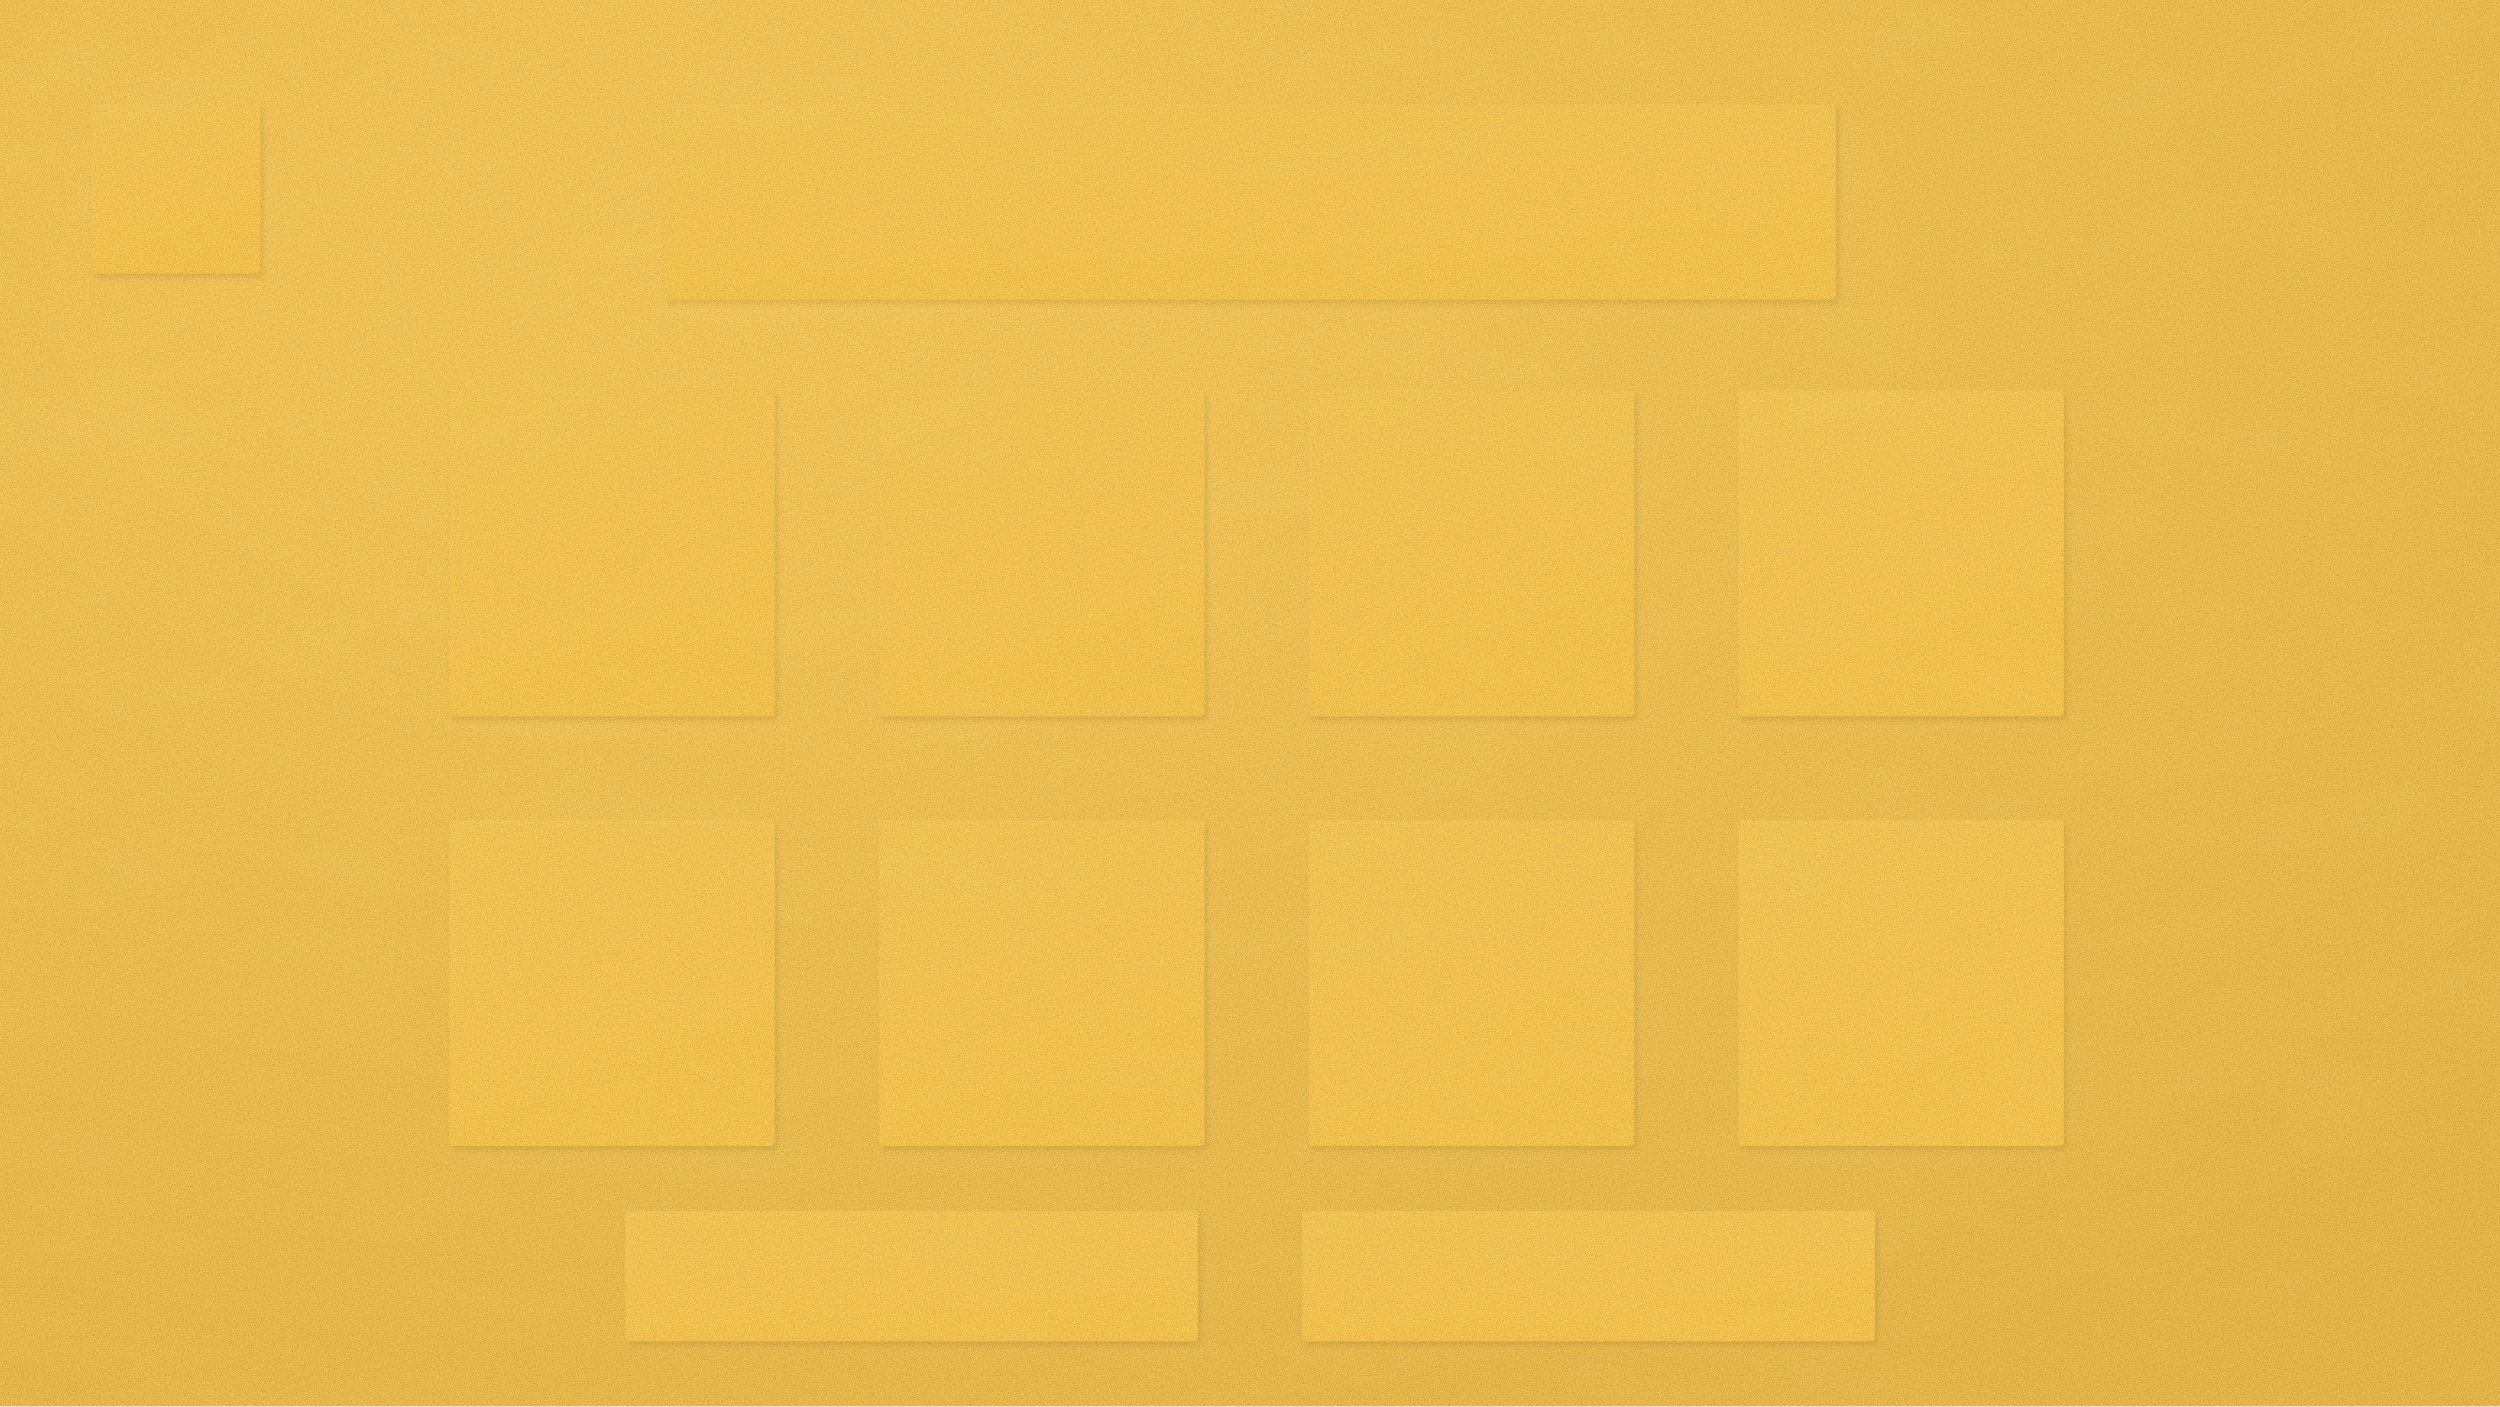
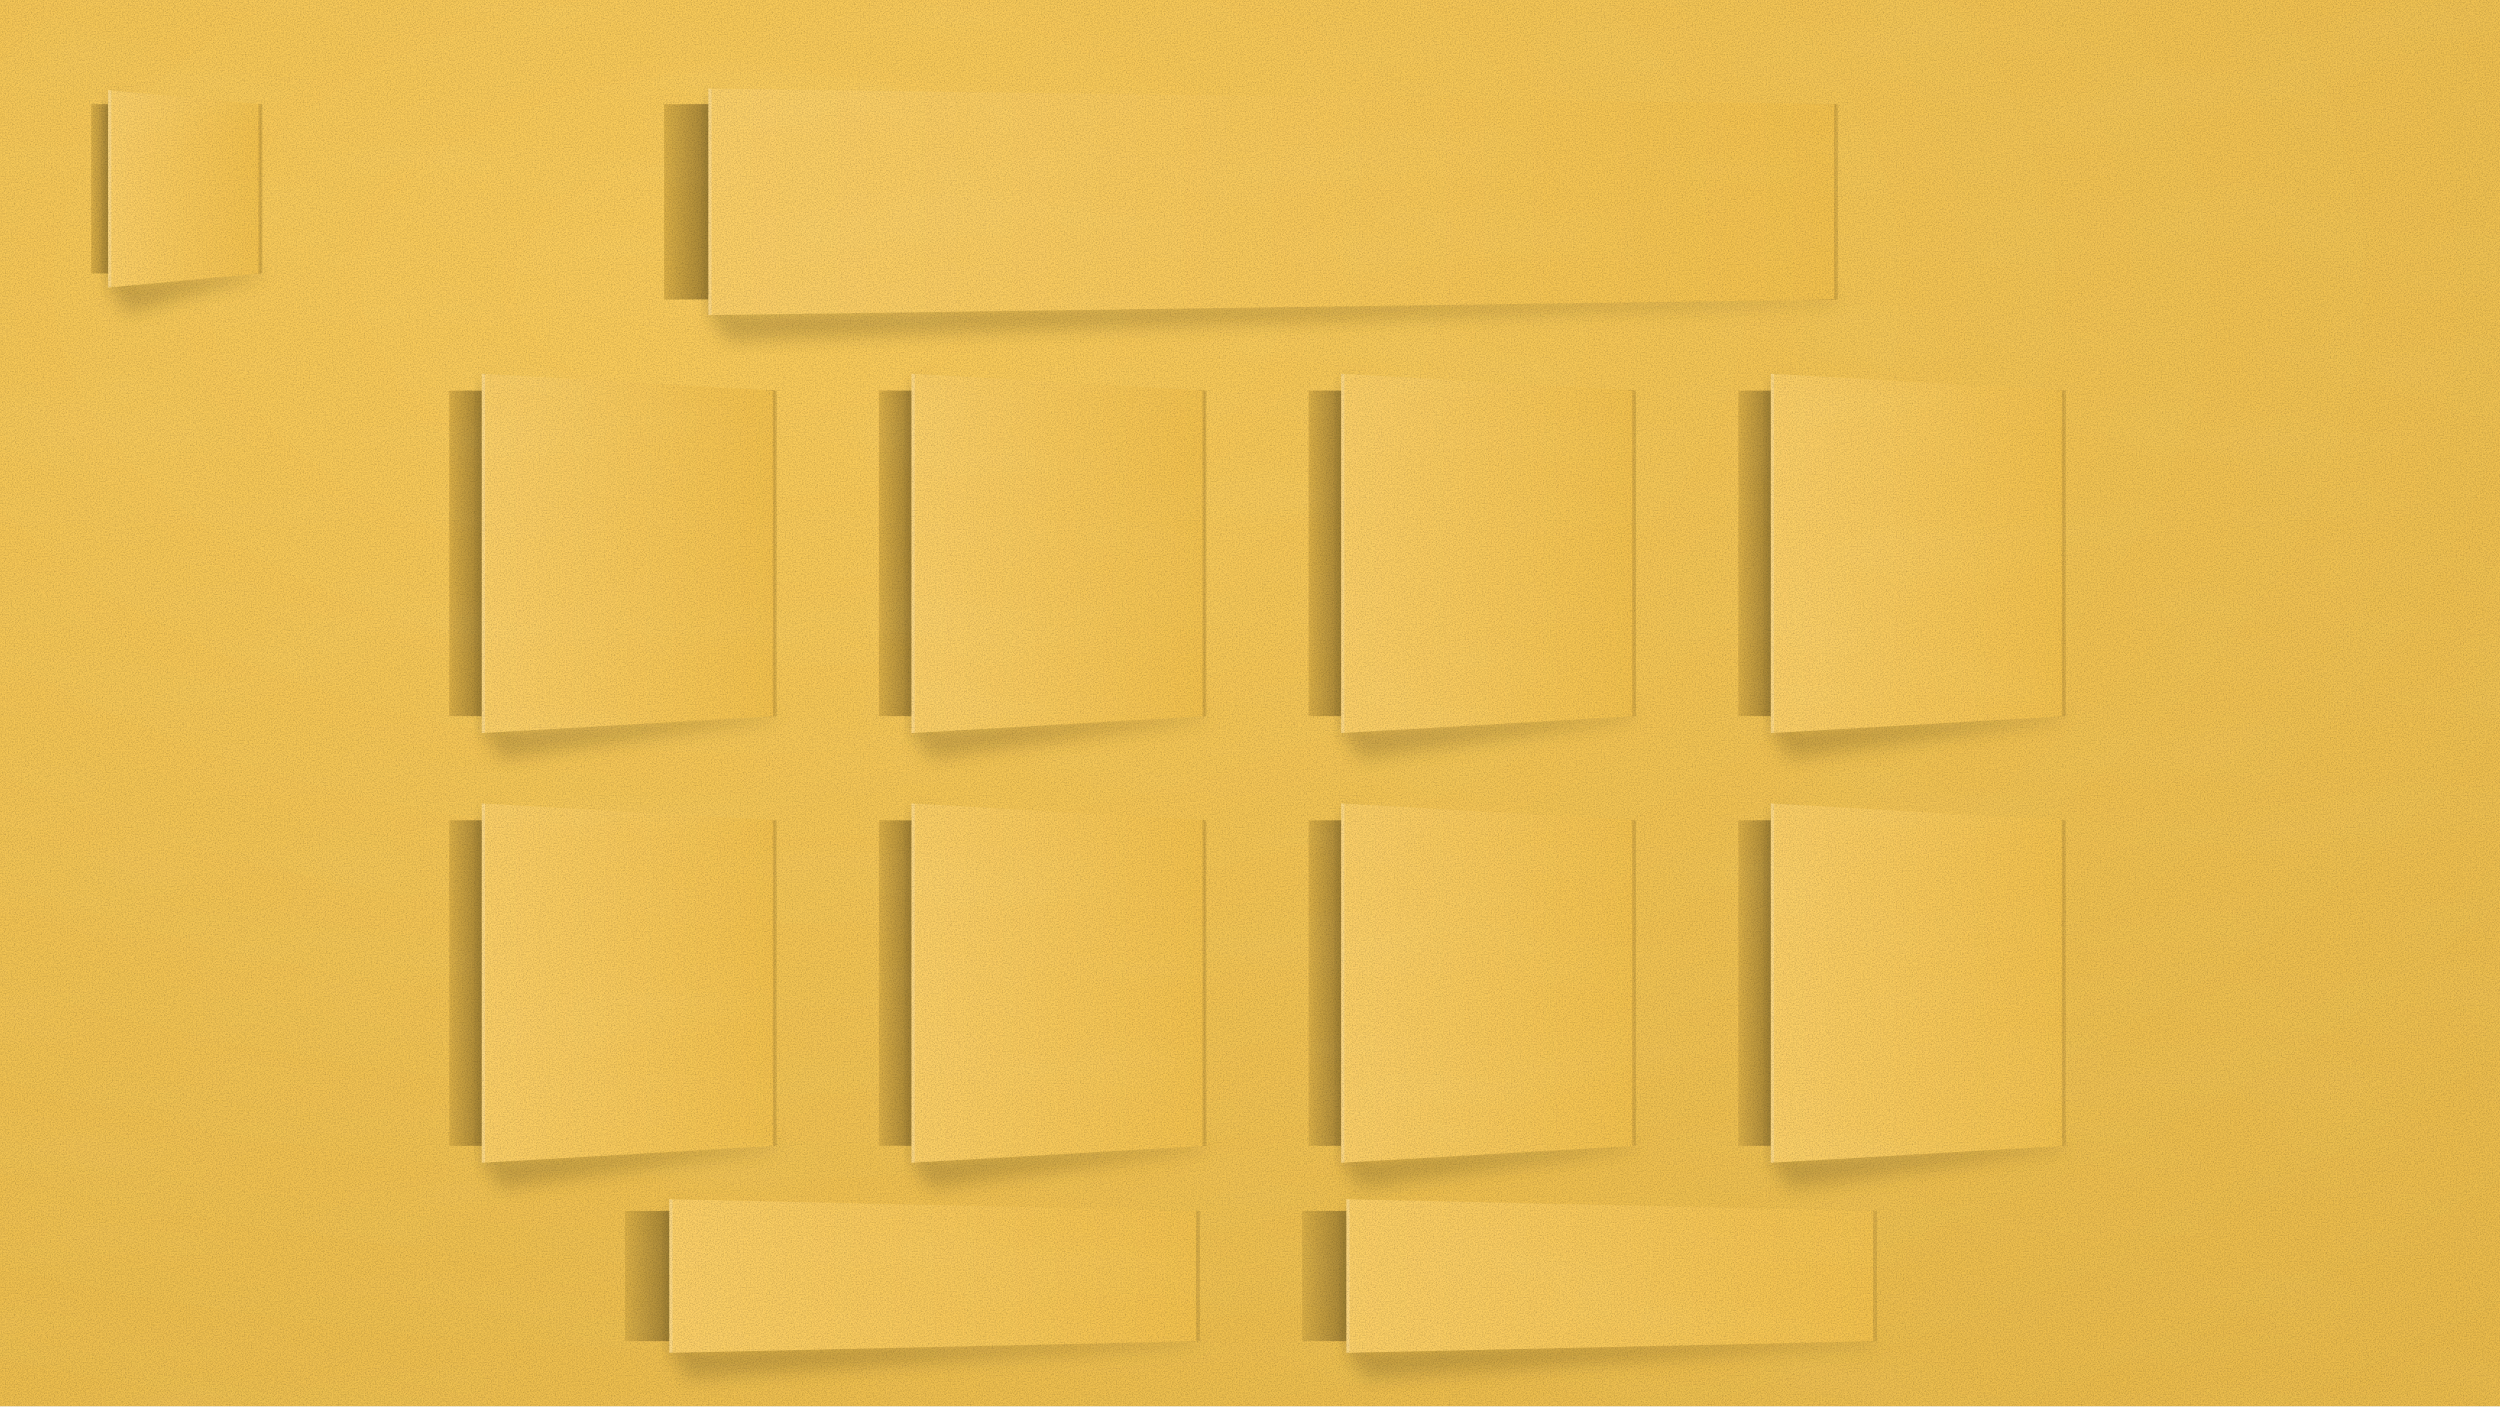
<svg xmlns="http://www.w3.org/2000/svg" width="1920" height="1080" viewBox="0 0 1920 1080">
  <defs>
    <radialGradient id="bg" cx="0.3" cy="0.2" r="1.1">
      <stop offset="0" stop-color="#F9CB5B" />
      <stop offset="1" stop-color="#E8B949" />
    </radialGradient>
-     <linearGradient id="face" x1="0" y1="0" x2="0.35" y2="1">
-       <stop offset="0" stop-color="#F9CA58" />
-       <stop offset="1" stop-color="#F9C74F" />
-     </linearGradient>
-     <filter id="lift" x="-20%" y="-30%" width="140%" height="170%">
-       <feDropShadow dx="10" dy="14" stdDeviation="13" flood-color="#705A24" flood-opacity="0.34" />
-       <feDropShadow dx="2" dy="3" stdDeviation="2" flood-color="#705A24" flood-opacity="0.16" />
+     <filter id="soft" x="-30%" y="-30%" width="160%" height="160%">
+       <feGaussianBlur stdDeviation="7" />
    </filter>
    <filter id="grain" x="0" y="0" width="100%" height="100%">
      <feTurbulence type="fractalNoise" baseFrequency="0.9" numOctaves="2" seed="7" />
      <feColorMatrix type="matrix" values="0 0 0 0 0  0 0 0 0 0  0 0 0 0 0  0.33 0.33 0.33 0 -0.42" />
      <feComposite in2="SourceGraphic" operator="in" />
    </filter>
    <filter id="fibres" x="0" y="0" width="100%" height="100%">
      <feTurbulence type="fractalNoise" baseFrequency="0.006 0.02" numOctaves="3" seed="3" />
      <feColorMatrix type="matrix" values="0 0 0 0 1  0 0 0 0 1  0 0 0 0 1  0.5 0 0 0 -0.22" />
    </filter>
+     <linearGradient id="h0" x1="510" y1="0" x2="550" y2="0" gradientUnits="userSpaceOnUse">
+       <stop offset="0" stop-color="#DBAF46" />
+       <stop offset="1" stop-color="#9A7B31" />
+     </linearGradient>
+     <linearGradient id="f0" x1="544" y1="0" x2="1410" y2="0" gradientUnits="userSpaceOnUse">
+       <stop offset="0" stop-color="#FACE66" />
+       <stop offset="1" stop-color="#F2C14D" />
+     </linearGradient>
+     <linearGradient id="h1" x1="70" y1="0" x2="89" y2="0" gradientUnits="userSpaceOnUse">
+       <stop offset="0" stop-color="#DBAF46" />
+       <stop offset="1" stop-color="#9A7B31" />
+     </linearGradient>
+     <linearGradient id="f1" x1="83" y1="0" x2="200" y2="0" gradientUnits="userSpaceOnUse">
+       <stop offset="0" stop-color="#FACE66" />
+       <stop offset="1" stop-color="#F2C14D" />
+     </linearGradient>
+     <linearGradient id="h2" x1="345" y1="0" x2="376" y2="0" gradientUnits="userSpaceOnUse">
+       <stop offset="0" stop-color="#DBAF46" />
+       <stop offset="1" stop-color="#9A7B31" />
+     </linearGradient>
+     <linearGradient id="f2" x1="370" y1="0" x2="595" y2="0" gradientUnits="userSpaceOnUse">
+       <stop offset="0" stop-color="#FACE66" />
+       <stop offset="1" stop-color="#F2C14D" />
+     </linearGradient>
+     <linearGradient id="h3" x1="675" y1="0" x2="706" y2="0" gradientUnits="userSpaceOnUse">
+       <stop offset="0" stop-color="#DBAF46" />
+       <stop offset="1" stop-color="#9A7B31" />
+     </linearGradient>
+     <linearGradient id="f3" x1="700" y1="0" x2="925" y2="0" gradientUnits="userSpaceOnUse">
+       <stop offset="0" stop-color="#FACE66" />
+       <stop offset="1" stop-color="#F2C14D" />
+     </linearGradient>
+     <linearGradient id="h4" x1="1005" y1="0" x2="1036" y2="0" gradientUnits="userSpaceOnUse">
+       <stop offset="0" stop-color="#DBAF46" />
+       <stop offset="1" stop-color="#9A7B31" />
+     </linearGradient>
+     <linearGradient id="f4" x1="1030" y1="0" x2="1255" y2="0" gradientUnits="userSpaceOnUse">
+       <stop offset="0" stop-color="#FACE66" />
+       <stop offset="1" stop-color="#F2C14D" />
+     </linearGradient>
+     <linearGradient id="h5" x1="1335" y1="0" x2="1366" y2="0" gradientUnits="userSpaceOnUse">
+       <stop offset="0" stop-color="#DBAF46" />
+       <stop offset="1" stop-color="#9A7B31" />
+     </linearGradient>
+     <linearGradient id="f5" x1="1360" y1="0" x2="1585" y2="0" gradientUnits="userSpaceOnUse">
+       <stop offset="0" stop-color="#FACE66" />
+       <stop offset="1" stop-color="#F2C14D" />
+     </linearGradient>
+     <linearGradient id="h6" x1="345" y1="0" x2="376" y2="0" gradientUnits="userSpaceOnUse">
+       <stop offset="0" stop-color="#DBAF46" />
+       <stop offset="1" stop-color="#9A7B31" />
+     </linearGradient>
+     <linearGradient id="f6" x1="370" y1="0" x2="595" y2="0" gradientUnits="userSpaceOnUse">
+       <stop offset="0" stop-color="#FACE66" />
+       <stop offset="1" stop-color="#F2C14D" />
+     </linearGradient>
+     <linearGradient id="h7" x1="675" y1="0" x2="706" y2="0" gradientUnits="userSpaceOnUse">
+       <stop offset="0" stop-color="#DBAF46" />
+       <stop offset="1" stop-color="#9A7B31" />
+     </linearGradient>
+     <linearGradient id="f7" x1="700" y1="0" x2="925" y2="0" gradientUnits="userSpaceOnUse">
+       <stop offset="0" stop-color="#FACE66" />
+       <stop offset="1" stop-color="#F2C14D" />
+     </linearGradient>
+     <linearGradient id="h8" x1="1005" y1="0" x2="1036" y2="0" gradientUnits="userSpaceOnUse">
+       <stop offset="0" stop-color="#DBAF46" />
+       <stop offset="1" stop-color="#9A7B31" />
+     </linearGradient>
+     <linearGradient id="f8" x1="1030" y1="0" x2="1255" y2="0" gradientUnits="userSpaceOnUse">
+       <stop offset="0" stop-color="#FACE66" />
+       <stop offset="1" stop-color="#F2C14D" />
+     </linearGradient>
+     <linearGradient id="h9" x1="1335" y1="0" x2="1366" y2="0" gradientUnits="userSpaceOnUse">
+       <stop offset="0" stop-color="#DBAF46" />
+       <stop offset="1" stop-color="#9A7B31" />
+     </linearGradient>
+     <linearGradient id="f9" x1="1360" y1="0" x2="1585" y2="0" gradientUnits="userSpaceOnUse">
+       <stop offset="0" stop-color="#FACE66" />
+       <stop offset="1" stop-color="#F2C14D" />
+     </linearGradient>
+     <linearGradient id="h10" x1="480" y1="0" x2="520" y2="0" gradientUnits="userSpaceOnUse">
+       <stop offset="0" stop-color="#DBAF46" />
+       <stop offset="1" stop-color="#9A7B31" />
+     </linearGradient>
+     <linearGradient id="f10" x1="514" y1="0" x2="920" y2="0" gradientUnits="userSpaceOnUse">
+       <stop offset="0" stop-color="#FACE66" />
+       <stop offset="1" stop-color="#F2C14D" />
+     </linearGradient>
+     <linearGradient id="h11" x1="1000" y1="0" x2="1040" y2="0" gradientUnits="userSpaceOnUse">
+       <stop offset="0" stop-color="#DBAF46" />
+       <stop offset="1" stop-color="#9A7B31" />
+     </linearGradient>
+     <linearGradient id="f11" x1="1034" y1="0" x2="1440" y2="0" gradientUnits="userSpaceOnUse">
+       <stop offset="0" stop-color="#FACE66" />
+       <stop offset="1" stop-color="#F2C14D" />
+     </linearGradient>
  </defs>
  <rect width="1920" height="1080" fill="url(#bg)" />
-   <rect x="510" y="80" width="900" height="150" rx="3" fill="url(#face)" filter="url(#lift)" />
-   <rect x="70" y="80" width="130" height="130" rx="3" fill="url(#face)" filter="url(#lift)" />
-   <rect x="345" y="300" width="250" height="250" rx="3" fill="url(#face)" filter="url(#lift)" />
-   <rect x="675" y="300" width="250" height="250" rx="3" fill="url(#face)" filter="url(#lift)" />
-   <rect x="1005" y="300" width="250" height="250" rx="3" fill="url(#face)" filter="url(#lift)" />
-   <rect x="1335" y="300" width="250" height="250" rx="3" fill="url(#face)" filter="url(#lift)" />
-   <rect x="345" y="630" width="250" height="250" rx="3" fill="url(#face)" filter="url(#lift)" />
-   <rect x="675" y="630" width="250" height="250" rx="3" fill="url(#face)" filter="url(#lift)" />
-   <rect x="1005" y="630" width="250" height="250" rx="3" fill="url(#face)" filter="url(#lift)" />
-   <rect x="1335" y="630" width="250" height="250" rx="3" fill="url(#face)" filter="url(#lift)" />
-   <rect x="480" y="930" width="440" height="100" rx="3" fill="url(#face)" filter="url(#lift)" />
-   <rect x="1000" y="930" width="440" height="100" rx="3" fill="url(#face)" filter="url(#lift)" />
+   <rect x="510" y="80" width="900" height="150" fill="url(#h0)" />
+   <polygon points="1410.0,228.0 544.0,238.0 558.0,262.0 1410.0,232.0" fill="#705A24" opacity="0.32" filter="url(#soft)" />
+   <polygon points="544.0,74.0 562.0,78.0 562.0,236.0 544.0,242.0" fill="#705A24" opacity="0.35" filter="url(#soft)" />
+   <polygon points="1410.0,80.0 1410.0,230.0 544.0,242.0 544.0,68.0" fill="url(#f0)" />
+   <polygon points="544.0,68.0 546.5,68.3 546.5,241.7 544.0,242.0" fill="#FFFFFF" opacity="0.18" />
+   <rect x="1408.5" y="80" width="3" height="150" fill="#C79F3F" opacity="0.6" />
+   <rect x="70" y="80" width="130" height="130" fill="url(#h1)" />
+   <polygon points="200.0,208.0 83.0,216.8 97.0,240.8 200.0,212.0" fill="#705A24" opacity="0.32" filter="url(#soft)" />
+   <polygon points="83.0,75.2 101.0,79.2 101.0,214.8 83.0,220.8" fill="#705A24" opacity="0.35" filter="url(#soft)" />
+   <polygon points="200.0,80.0 200.0,210.0 83.0,220.8 83.0,69.2" fill="url(#f1)" />
+   <polygon points="83.0,69.2 85.5,69.5 85.5,220.5 83.0,220.8" fill="#FFFFFF" opacity="0.18" />
+   <rect x="198.5" y="80" width="3" height="130" fill="#C79F3F" opacity="0.6" />
+   <rect x="345" y="300" width="250" height="250" fill="url(#h2)" />
+   <polygon points="595.0,548.0 370.0,559.0 384.0,583.0 595.0,552.0" fill="#705A24" opacity="0.32" filter="url(#soft)" />
+   <polygon points="370.0,293.0 388.0,297.0 388.0,557.0 370.0,563.0" fill="#705A24" opacity="0.35" filter="url(#soft)" />
+   <polygon points="595.0,300.0 595.0,550.0 370.0,563.0 370.0,287.0" fill="url(#f2)" />
+   <polygon points="370.0,287.0 372.5,287.3 372.5,562.7 370.0,563.0" fill="#FFFFFF" opacity="0.18" />
+   <rect x="593.5" y="300" width="3" height="250" fill="#C79F3F" opacity="0.6" />
+   <rect x="675" y="300" width="250" height="250" fill="url(#h3)" />
+   <polygon points="925.0,548.0 700.0,559.0 714.0,583.0 925.0,552.0" fill="#705A24" opacity="0.32" filter="url(#soft)" />
+   <polygon points="700.0,293.0 718.0,297.0 718.0,557.0 700.0,563.0" fill="#705A24" opacity="0.35" filter="url(#soft)" />
+   <polygon points="925.0,300.0 925.0,550.0 700.0,563.0 700.0,287.0" fill="url(#f3)" />
+   <polygon points="700.0,287.0 702.5,287.3 702.5,562.7 700.0,563.0" fill="#FFFFFF" opacity="0.18" />
+   <rect x="923.5" y="300" width="3" height="250" fill="#C79F3F" opacity="0.6" />
+   <rect x="1005" y="300" width="250" height="250" fill="url(#h4)" />
+   <polygon points="1255.0,548.0 1030.0,559.0 1044.0,583.0 1255.0,552.0" fill="#705A24" opacity="0.32" filter="url(#soft)" />
+   <polygon points="1030.0,293.0 1048.0,297.0 1048.0,557.0 1030.0,563.0" fill="#705A24" opacity="0.35" filter="url(#soft)" />
+   <polygon points="1255.0,300.0 1255.0,550.0 1030.0,563.0 1030.0,287.0" fill="url(#f4)" />
+   <polygon points="1030.0,287.0 1032.5,287.3 1032.5,562.7 1030.0,563.0" fill="#FFFFFF" opacity="0.18" />
+   <rect x="1253.5" y="300" width="3" height="250" fill="#C79F3F" opacity="0.6" />
+   <rect x="1335" y="300" width="250" height="250" fill="url(#h5)" />
+   <polygon points="1585.0,548.0 1360.0,559.0 1374.0,583.0 1585.0,552.0" fill="#705A24" opacity="0.32" filter="url(#soft)" />
+   <polygon points="1360.0,293.0 1378.0,297.0 1378.0,557.0 1360.0,563.0" fill="#705A24" opacity="0.35" filter="url(#soft)" />
+   <polygon points="1585.0,300.0 1585.0,550.0 1360.0,563.0 1360.0,287.0" fill="url(#f5)" />
+   <polygon points="1360.0,287.0 1362.5,287.3 1362.5,562.7 1360.0,563.0" fill="#FFFFFF" opacity="0.18" />
+   <rect x="1583.5" y="300" width="3" height="250" fill="#C79F3F" opacity="0.6" />
+   <rect x="345" y="630" width="250" height="250" fill="url(#h6)" />
+   <polygon points="595.0,878.0 370.0,889.0 384.0,913.0 595.0,882.0" fill="#705A24" opacity="0.32" filter="url(#soft)" />
+   <polygon points="370.0,623.0 388.0,627.0 388.0,887.0 370.0,893.0" fill="#705A24" opacity="0.35" filter="url(#soft)" />
+   <polygon points="595.0,630.0 595.0,880.0 370.0,893.0 370.0,617.0" fill="url(#f6)" />
+   <polygon points="370.0,617.0 372.5,617.3 372.5,892.7 370.0,893.0" fill="#FFFFFF" opacity="0.18" />
+   <rect x="593.5" y="630" width="3" height="250" fill="#C79F3F" opacity="0.6" />
+   <rect x="675" y="630" width="250" height="250" fill="url(#h7)" />
+   <polygon points="925.0,878.0 700.0,889.0 714.0,913.0 925.0,882.0" fill="#705A24" opacity="0.32" filter="url(#soft)" />
+   <polygon points="700.0,623.0 718.0,627.0 718.0,887.0 700.0,893.0" fill="#705A24" opacity="0.35" filter="url(#soft)" />
+   <polygon points="925.0,630.0 925.0,880.0 700.0,893.0 700.0,617.0" fill="url(#f7)" />
+   <polygon points="700.0,617.0 702.5,617.3 702.5,892.7 700.0,893.0" fill="#FFFFFF" opacity="0.18" />
+   <rect x="923.5" y="630" width="3" height="250" fill="#C79F3F" opacity="0.6" />
+   <rect x="1005" y="630" width="250" height="250" fill="url(#h8)" />
+   <polygon points="1255.0,878.0 1030.0,889.0 1044.0,913.0 1255.0,882.0" fill="#705A24" opacity="0.32" filter="url(#soft)" />
+   <polygon points="1030.0,623.0 1048.0,627.0 1048.0,887.0 1030.0,893.0" fill="#705A24" opacity="0.35" filter="url(#soft)" />
+   <polygon points="1255.0,630.0 1255.0,880.0 1030.0,893.0 1030.0,617.0" fill="url(#f8)" />
+   <polygon points="1030.0,617.0 1032.5,617.3 1032.5,892.7 1030.0,893.0" fill="#FFFFFF" opacity="0.18" />
+   <rect x="1253.5" y="630" width="3" height="250" fill="#C79F3F" opacity="0.6" />
+   <rect x="1335" y="630" width="250" height="250" fill="url(#h9)" />
+   <polygon points="1585.0,878.0 1360.0,889.0 1374.0,913.0 1585.0,882.0" fill="#705A24" opacity="0.32" filter="url(#soft)" />
+   <polygon points="1360.0,623.0 1378.0,627.0 1378.0,887.0 1360.0,893.0" fill="#705A24" opacity="0.35" filter="url(#soft)" />
+   <polygon points="1585.0,630.0 1585.0,880.0 1360.0,893.0 1360.0,617.0" fill="url(#f9)" />
+   <polygon points="1360.0,617.0 1362.5,617.3 1362.5,892.7 1360.0,893.0" fill="#FFFFFF" opacity="0.18" />
+   <rect x="1583.5" y="630" width="3" height="250" fill="#C79F3F" opacity="0.6" />
+   <rect x="480" y="930" width="440" height="100" fill="url(#h10)" />
+   <polygon points="920.0,1028.0 514.0,1035.0 528.0,1059.0 920.0,1032.0" fill="#705A24" opacity="0.32" filter="url(#soft)" />
+   <polygon points="514.0,927.0 532.0,931.0 532.0,1033.0 514.0,1039.0" fill="#705A24" opacity="0.35" filter="url(#soft)" />
+   <polygon points="920.0,930.0 920.0,1030.0 514.0,1039.0 514.0,921.0" fill="url(#f10)" />
+   <polygon points="514.0,921.0 516.5,921.3 516.5,1038.7 514.0,1039.0" fill="#FFFFFF" opacity="0.18" />
+   <rect x="918.5" y="930" width="3" height="100" fill="#C79F3F" opacity="0.6" />
+   <rect x="1000" y="930" width="440" height="100" fill="url(#h11)" />
+   <polygon points="1440.0,1028.0 1034.0,1035.0 1048.0,1059.0 1440.0,1032.0" fill="#705A24" opacity="0.32" filter="url(#soft)" />
+   <polygon points="1034.0,927.0 1052.0,931.0 1052.0,1033.0 1034.0,1039.0" fill="#705A24" opacity="0.35" filter="url(#soft)" />
+   <polygon points="1440.0,930.0 1440.0,1030.0 1034.0,1039.0 1034.0,921.0" fill="url(#f11)" />
+   <polygon points="1034.0,921.0 1036.5,921.3 1036.5,1038.7 1034.0,1039.0" fill="#FFFFFF" opacity="0.18" />
+   <rect x="1438.5" y="930" width="3" height="100" fill="#C79F3F" opacity="0.6" />
  <rect width="1920" height="1080" fill="#000" filter="url(#grain)" opacity="0.5" />
  <rect width="1920" height="1080" filter="url(#fibres)" opacity="0.1" />
</svg>
